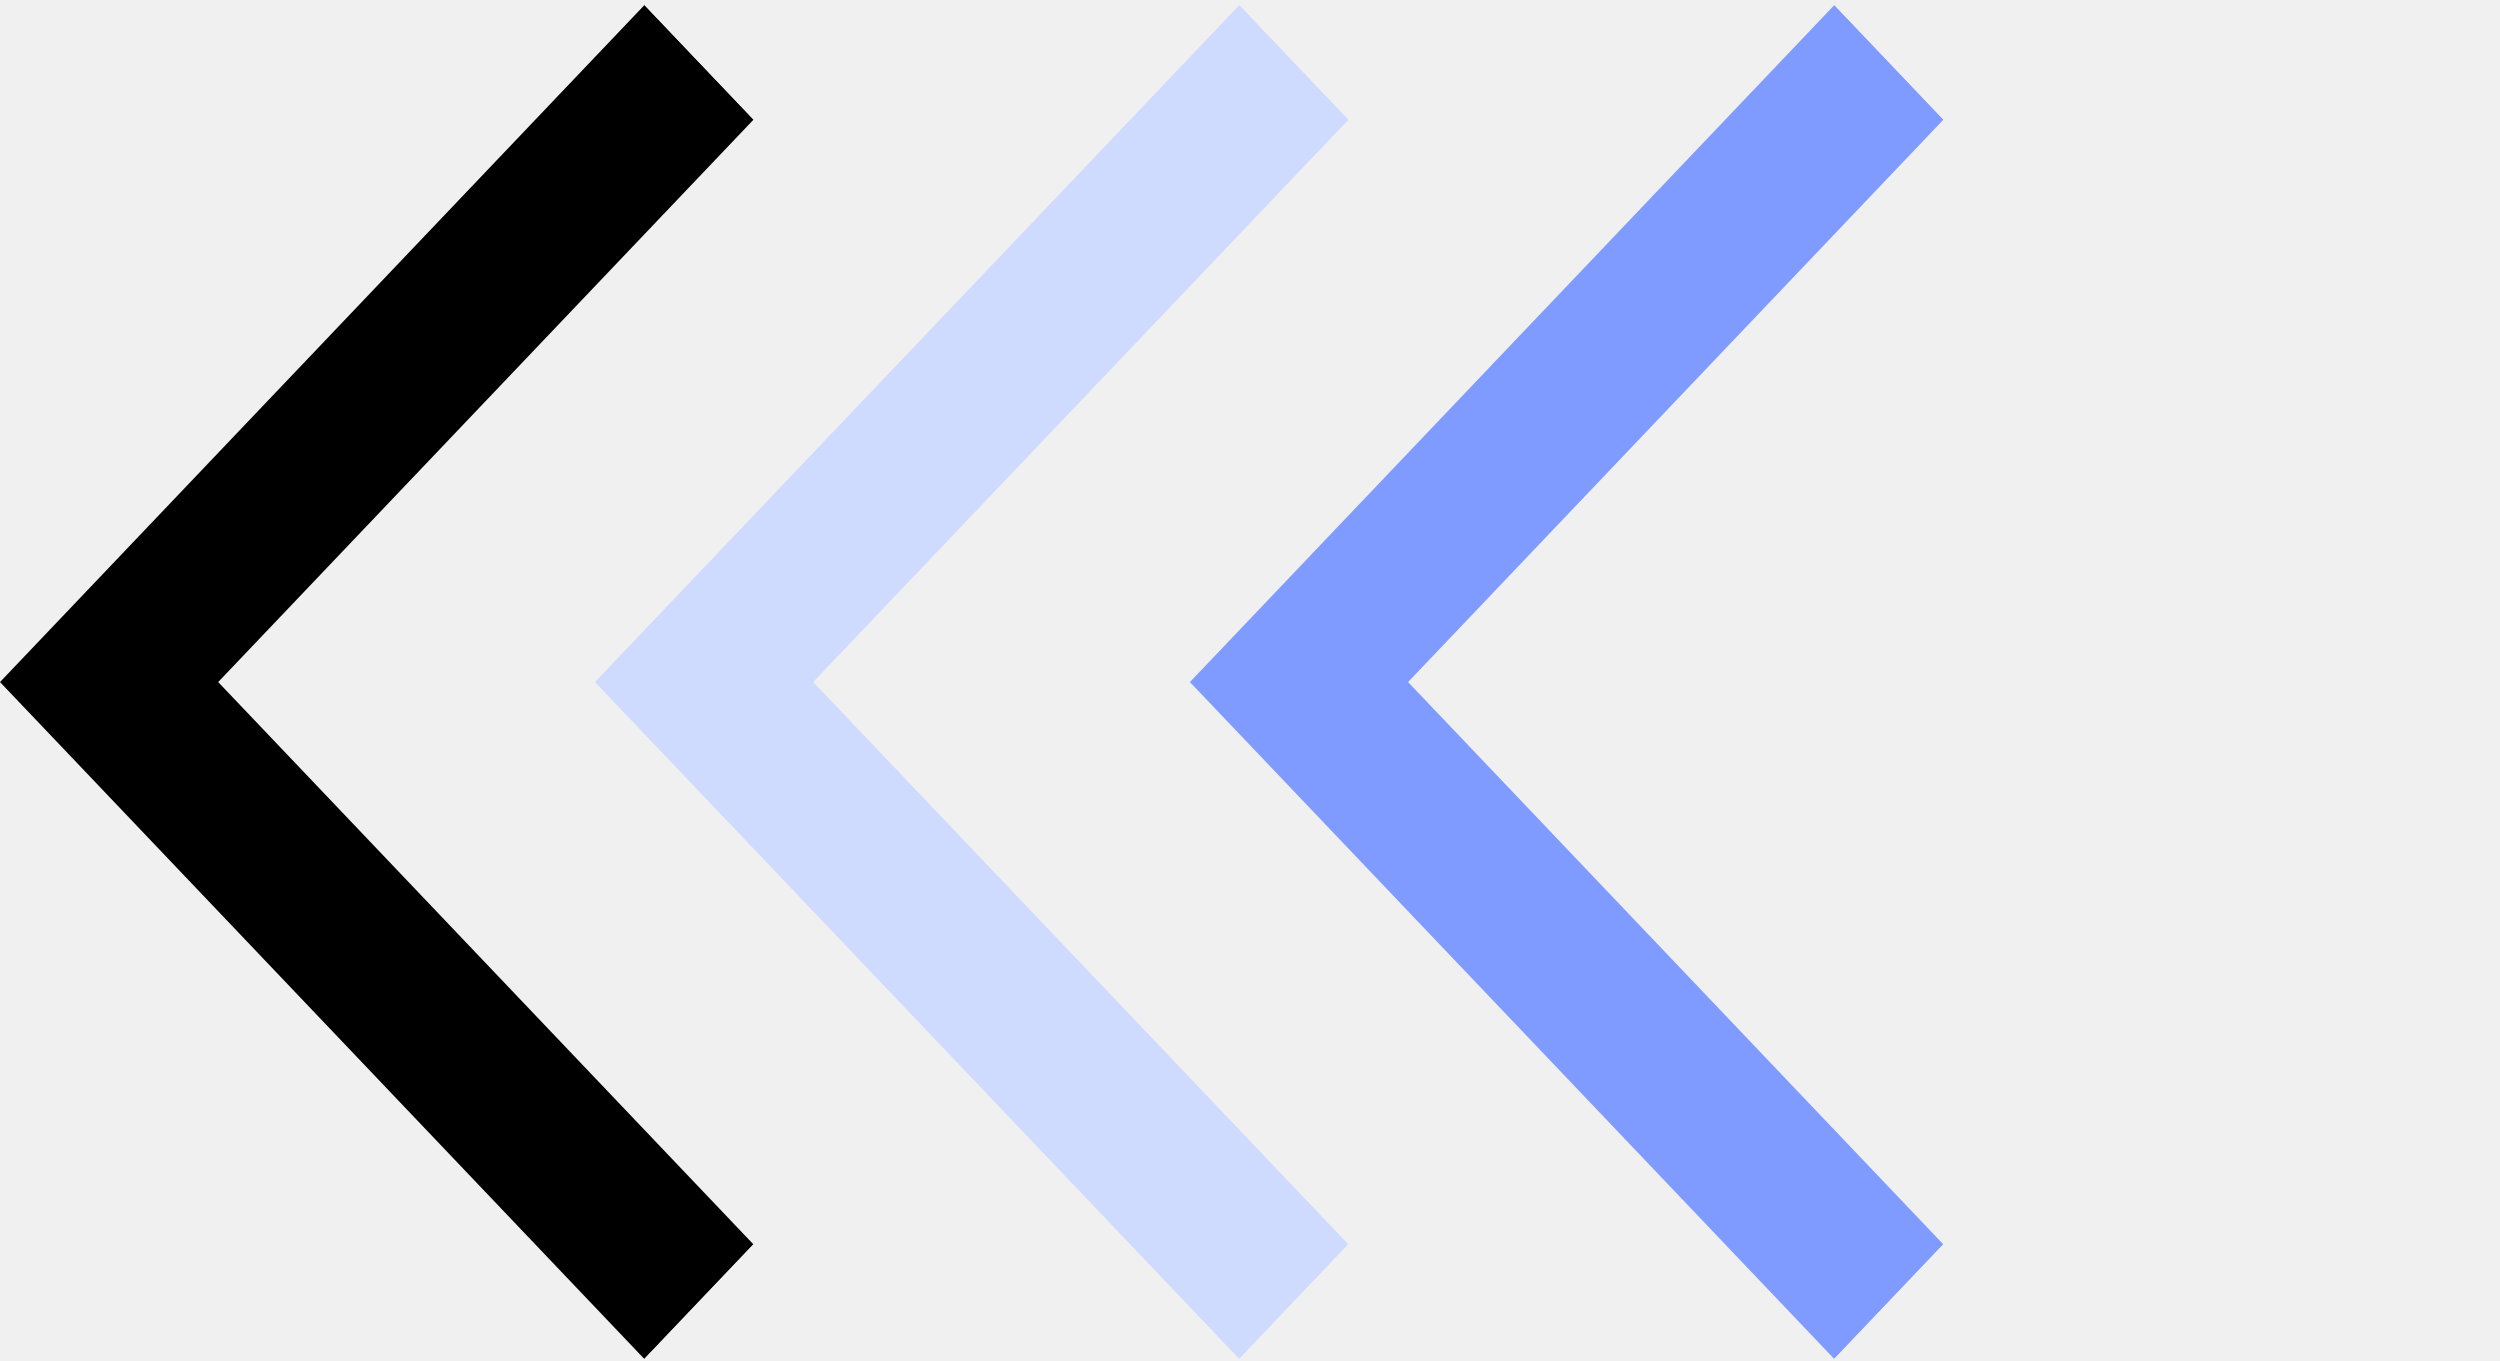
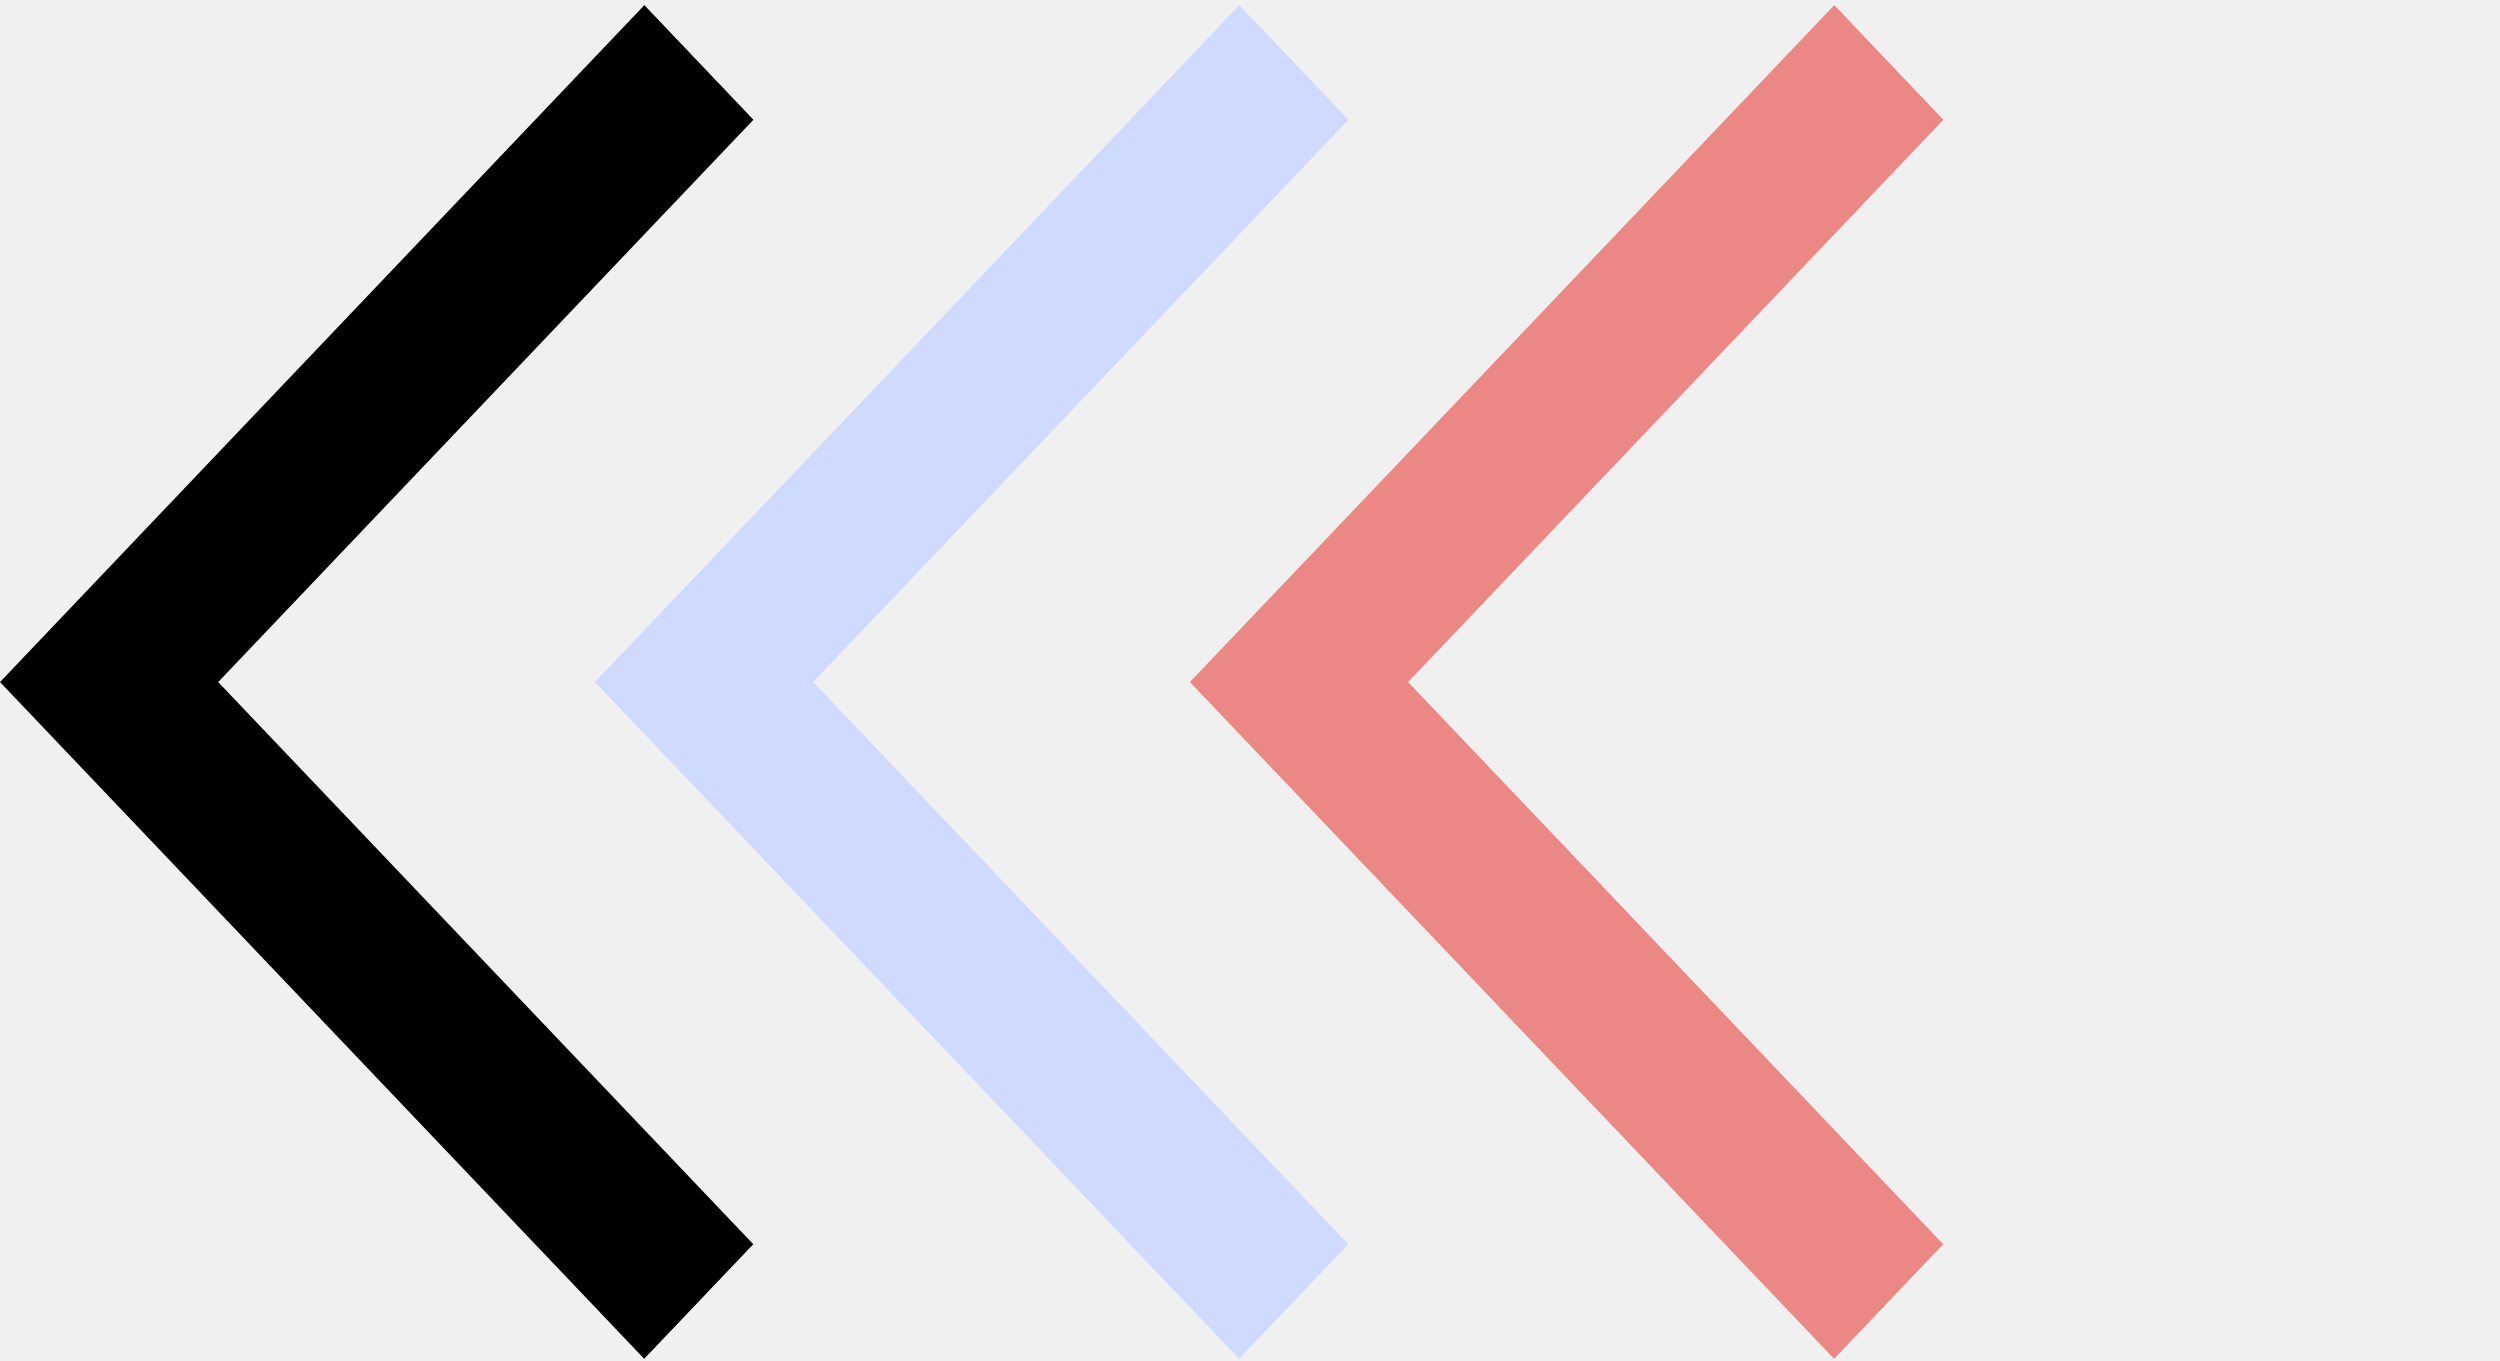
<svg xmlns="http://www.w3.org/2000/svg" width="79" height="43" viewBox="0 0 79 43" fill="none">
  <mask id="path-1-inside-1_0_1" fill="white">
    <path d="M40.725 21.548L20.36 42.942L-0 21.553L20.365 0.159L40.725 21.548Z" />
  </mask>
  <path d="M-0 21.553L-3.448 17.931L-6.895 21.553L-3.448 25.175L-0 21.553ZM23.807 39.321L3.447 17.931L-3.448 25.175L16.912 46.564L23.807 39.321ZM3.447 25.175L23.812 3.78L16.917 -3.463L-3.448 17.931L3.447 25.175Z" fill="url(#paint0_linear_0_1)" mask="url(#path-1-inside-1_0_1)" />
  <mask id="path-3-inside-2_0_1" fill="white">
    <path d="M59.525 21.548L39.16 42.942L18.8 21.553L39.165 0.159L59.525 21.548Z" />
  </mask>
  <path d="M18.8 21.553L15.353 17.931L11.906 21.553L15.353 25.175L18.8 21.553ZM42.608 39.321L22.248 17.931L15.353 25.175L35.713 46.564L42.608 39.321ZM22.248 25.175L42.613 3.78L35.718 -3.463L15.353 17.931L22.248 25.175Z" fill="url(#paint1_linear_0_1)" mask="url(#path-3-inside-2_0_1)" />
  <mask id="path-5-inside-3_0_1" fill="white">
    <path d="M78.326 21.548L57.961 42.942L37.601 21.553L57.966 0.159L78.326 21.548Z" />
  </mask>
-   <path d="M37.601 21.553L34.154 17.931L30.706 21.553L34.154 25.175L37.601 21.553ZM61.408 39.321L41.048 17.931L34.154 25.175L54.514 46.564L61.408 39.321ZM41.048 25.175L61.413 3.78L54.519 -3.463L34.154 17.931L41.048 25.175Z" fill="url(#paint2_linear_0_1)" mask="url(#path-5-inside-3_0_1)" />
+   <path d="M37.601 21.553L34.154 17.931L30.706 21.553L34.154 25.175L37.601 21.553ZM61.408 39.321L41.048 17.931L34.154 25.175L54.514 46.564L61.408 39.321ZM41.048 25.175L61.413 3.78L54.519 -3.463L34.154 17.931L41.048 25.175Z" fill="#EB8785" mask="url(#path-5-inside-3_0_1)" />
  <defs>
    <linearGradient id="paint0_linear_0_1" x1="-0" y1="21.553" x2="0.003" y2="51.805" gradientUnits="userSpaceOnUse">
      <stop />
    </linearGradient>
    <linearGradient id="paint1_linear_0_1" x1="18.8" y1="21.553" x2="18.804" y2="51.805" gradientUnits="userSpaceOnUse">
      <stop stop-color="#CFDAFF" />
    </linearGradient>
-     <linearGradient id="paint2_linear_0_1" x1="37.601" y1="21.553" x2="37.605" y2="51.805" gradientUnits="userSpaceOnUse">
-       <stop stop-color="#7F9BFF" />
-     </linearGradient>
  </defs>
</svg>
